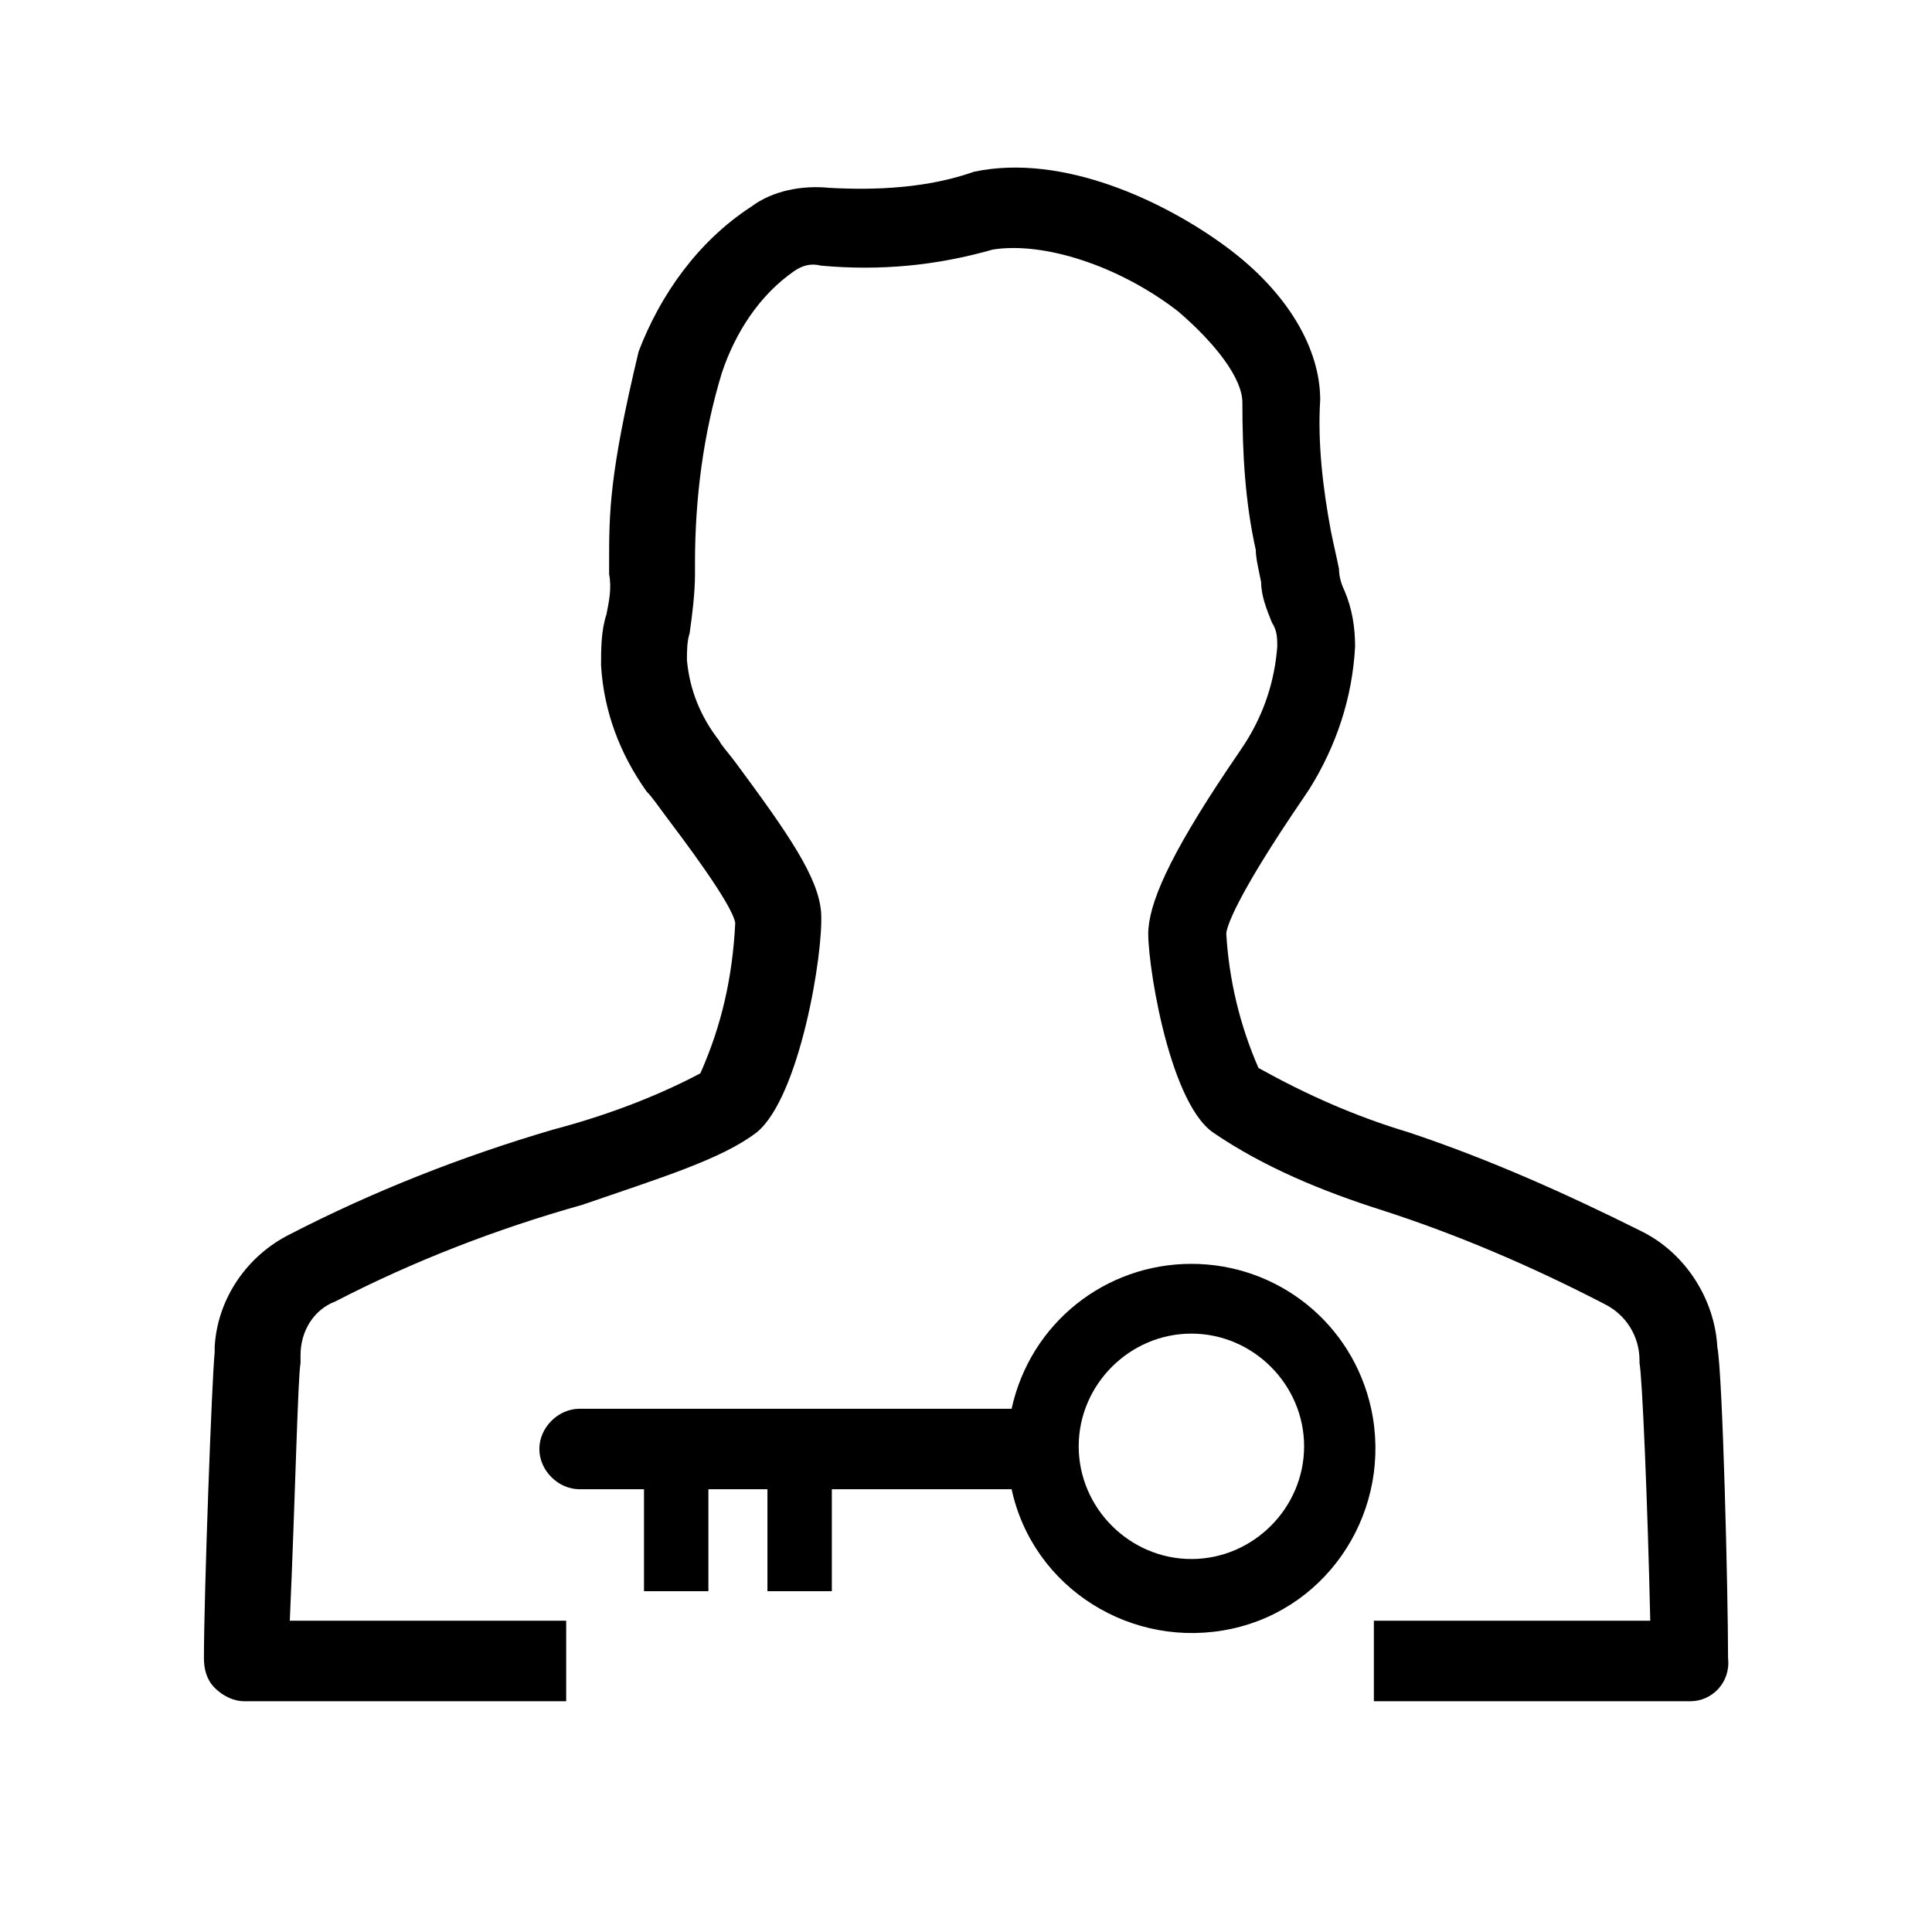
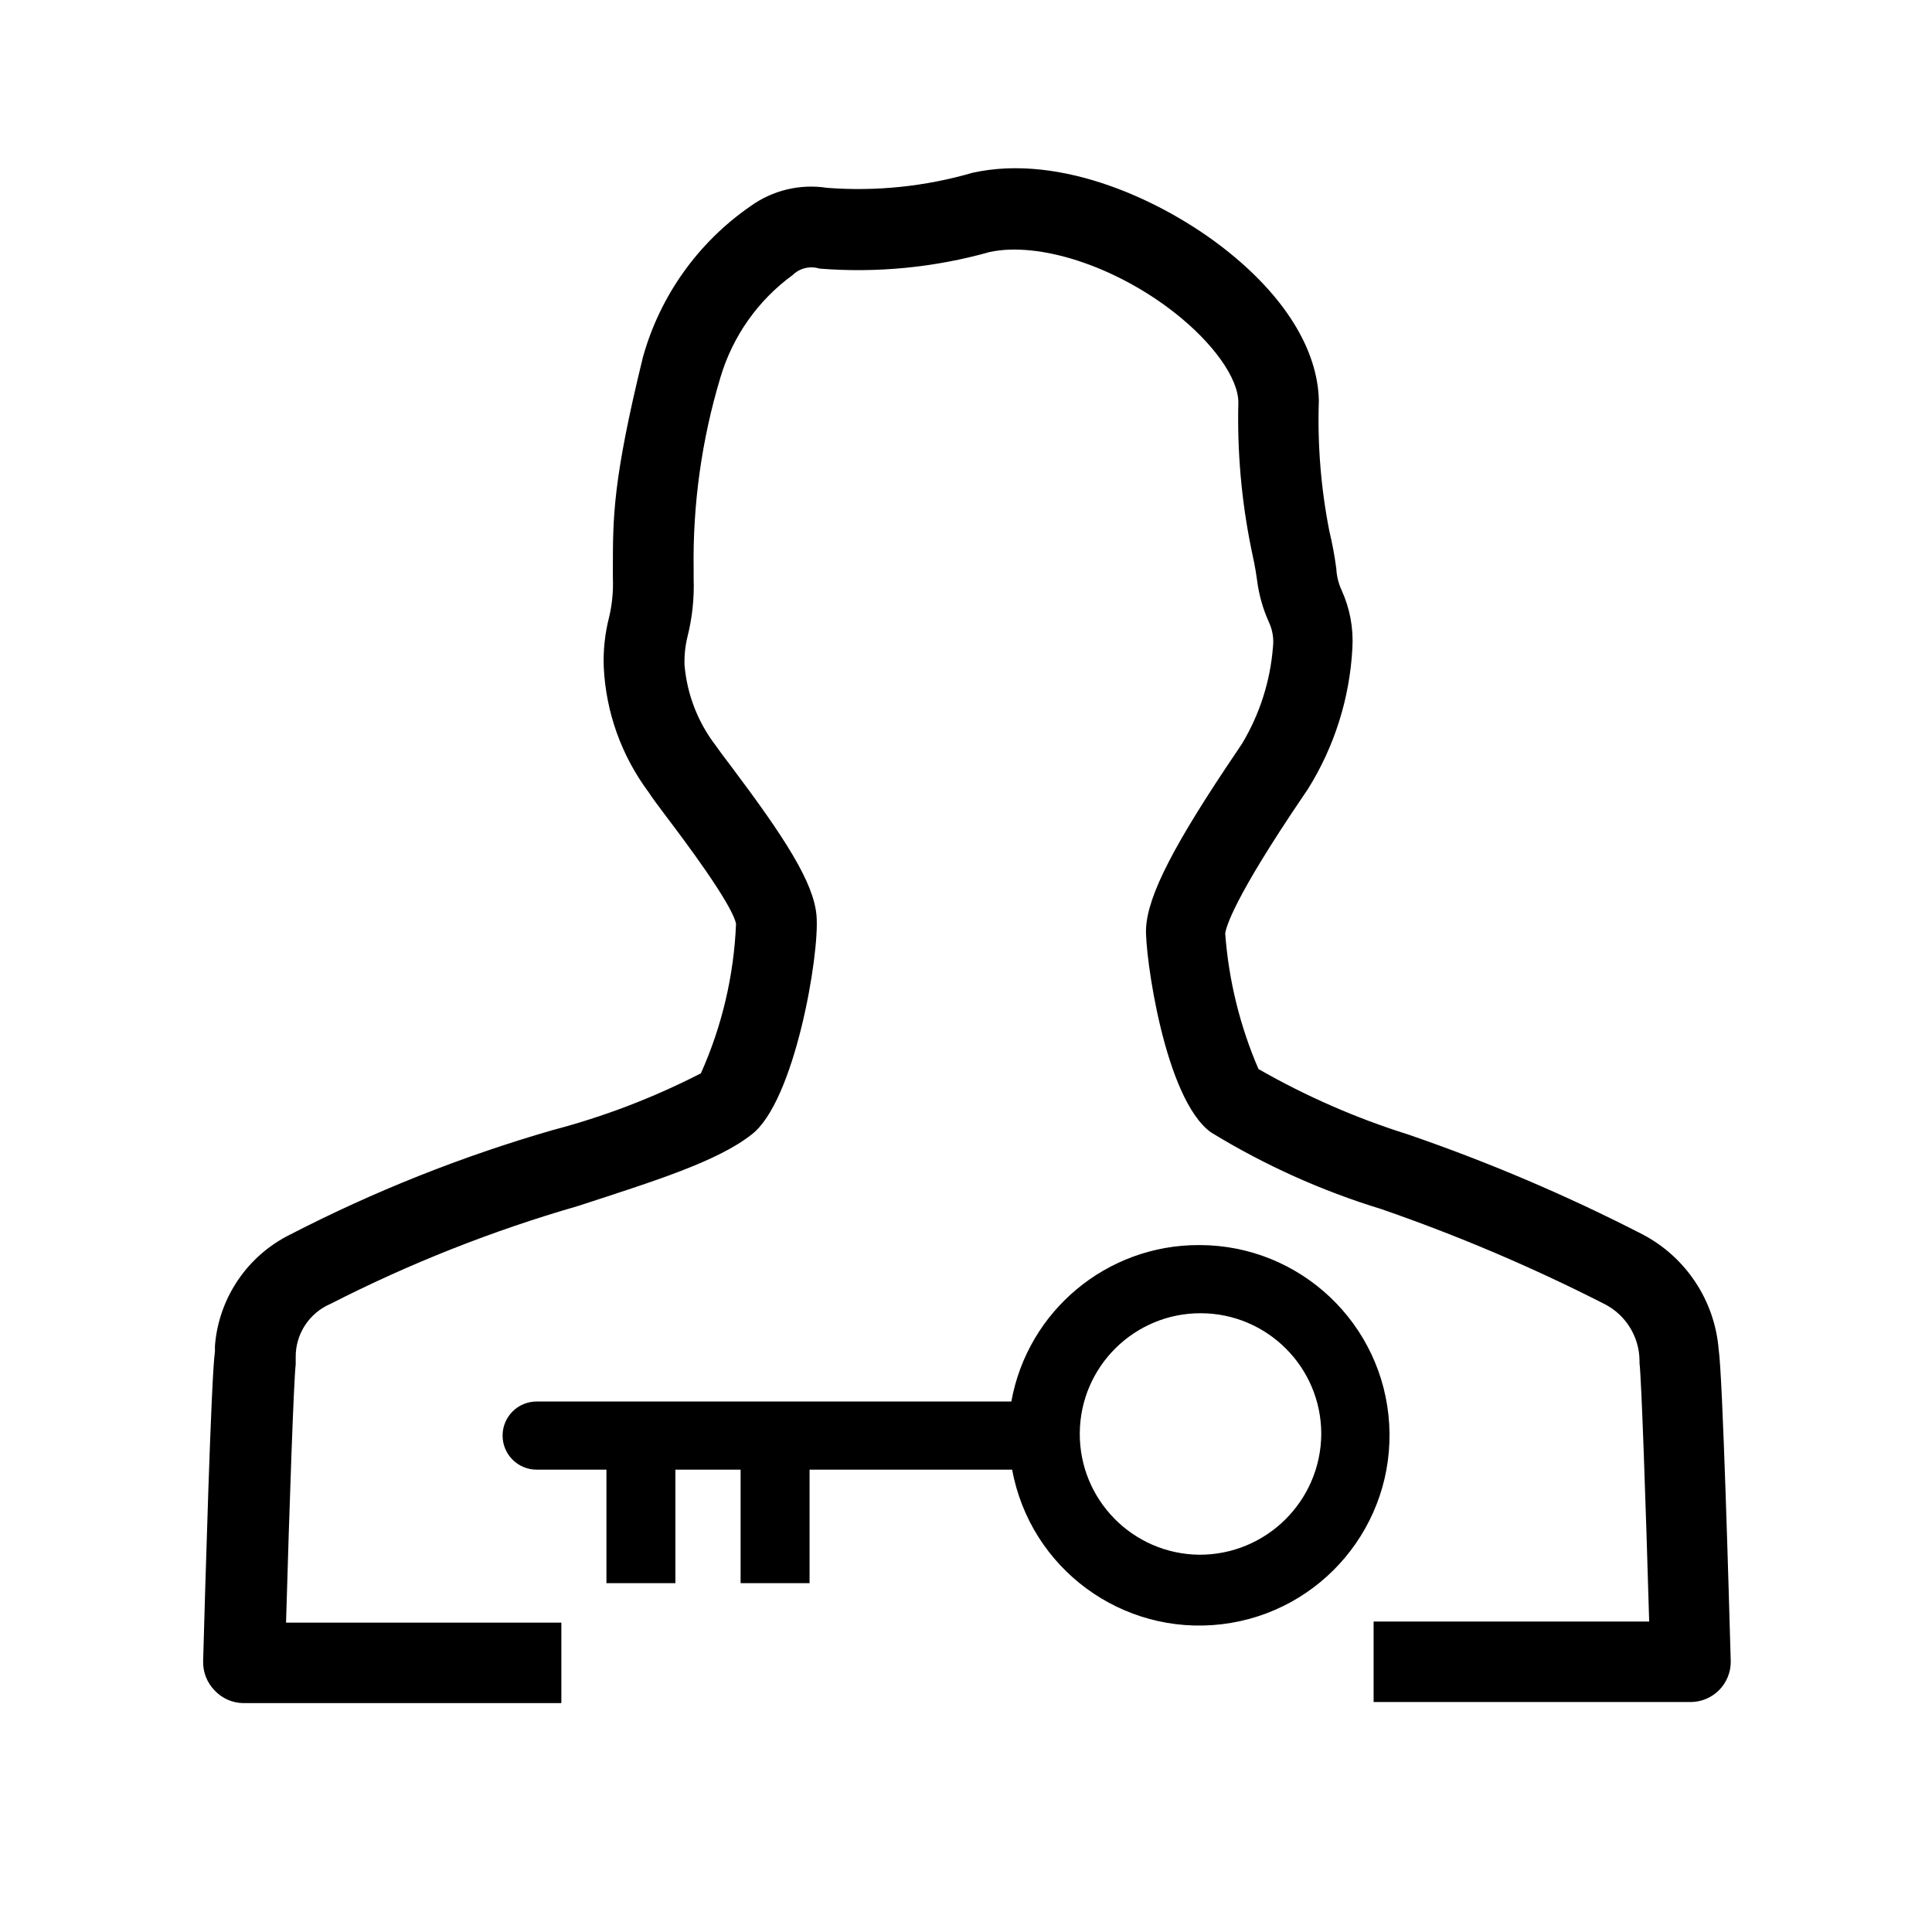
- <svg xmlns="http://www.w3.org/2000/svg" version="1.1" id="Layer_1" x="0px" y="0px" viewBox="0 0 72 72" style="enable-background:new 0 0 72 72;" xml:space="preserve">
-   <style type="text/css">
- 	.st0{fill:none;}
- </style>
+ <svg xmlns="http://www.w3.org/2000/svg" viewBox="0 0 72 72">
  <g>
-     <path d="M63,63.4H51.2v-3h10.3c-0.1-4.5-0.3-9.1-0.4-9.6v-0.1c0-0.9-0.5-1.7-1.3-2.1c-2.7-1.4-5.5-2.6-8.3-3.5   c-2.2-0.7-4.4-1.6-6.3-2.9c-1.7-1.2-2.5-6.7-2.4-7.6c0.1-1.2,1-3.1,3.4-6.6l0.2-0.3c0.7-1.1,1.1-2.3,1.2-3.6c0-0.3,0-0.6-0.2-0.9   c-0.2-0.5-0.4-1-0.4-1.5c-0.1-0.5-0.2-0.9-0.2-1.2c-0.4-1.8-0.5-3.6-0.5-5.5c0-0.9-1-2.2-2.4-3.4c-2.2-1.7-5-2.6-6.9-2.3   c-2.1,0.6-4.2,0.8-6.4,0.6c-0.4-0.1-0.7,0-1,0.2c-1.3,0.9-2.2,2.3-2.7,3.8c-0.7,2.3-1,4.7-1,7.1v0.4c0,0.7-0.1,1.5-0.2,2.2   c-0.1,0.3-0.1,0.7-0.1,1c0.1,1.1,0.5,2.1,1.2,3c0.1,0.2,0.3,0.4,0.6,0.8c2,2.7,3.1,4.3,3.2,5.6c0.1,1.5-0.8,6.9-2.4,8.2   c-1.3,1-3.6,1.7-6.5,2.7c-3.2,0.9-6.3,2.1-9.2,3.6c-0.8,0.3-1.3,1.1-1.3,2v0.3c-0.1,0.5-0.2,5.1-0.4,9.6h10.3v3H9.1   c-0.4,0-0.8-0.2-1.1-0.5c-0.3-0.3-0.4-0.7-0.4-1.1C7.6,59.4,7.9,51.3,8,50.4v-0.2c0.1-1.8,1.2-3.4,2.8-4.2c3.1-1.6,6.4-2.9,9.8-3.9   c1.9-0.5,3.8-1.2,5.5-2.1c0.8-1.8,1.2-3.6,1.3-5.6c-0.1-0.7-2-3.2-2.6-4c-0.3-0.4-0.5-0.7-0.7-0.9c-1-1.4-1.6-3-1.7-4.7   c0-0.6,0-1.3,0.2-1.9c0.1-0.5,0.2-1,0.1-1.5v-0.4c0-1.9,0-3.3,1.1-7.9C24.6,11,26,9,28,7.7c0.8-0.6,1.9-0.8,2.9-0.7   c1.8,0.1,3.7,0,5.4-0.6c3.3-0.7,7.1,1.1,9.4,2.8s3.5,3.8,3.5,5.7c-0.1,1.6,0.1,3.3,0.4,4.9c0.1,0.5,0.2,0.9,0.3,1.4   c0,0.3,0.1,0.6,0.2,0.8c0.3,0.7,0.4,1.4,0.4,2.1c-0.1,1.9-0.7,3.7-1.7,5.3l-0.2,0.3c-2.6,3.8-2.9,4.9-2.9,5.1   c0.1,1.7,0.5,3.4,1.2,5c1.8,1,3.6,1.8,5.6,2.4c3,1,5.9,2.3,8.7,3.7c1.6,0.8,2.7,2.5,2.8,4.3c0.2,1,0.4,9.2,0.4,11.6   C64.5,62.7,63.8,63.4,63,63.4C63,63.4,63,63.4,63,63.4z" />
-     <path d="M44.4,47.1c-3.2,0-6,2.2-6.7,5.4H21.6c-0.8,0-1.5,0.7-1.5,1.5s0.7,1.5,1.5,1.5h2.4v3.8h2.4v-3.8h2.2v3.8H31v-3.8h6.7   c0.8,3.7,4.5,6,8.2,5.2c3.7-0.8,6-4.5,5.2-8.2C50.4,49.3,47.6,47.1,44.4,47.1L44.4,47.1z M44.4,58.1c-2.3,0-4.2-1.9-4.2-4.2   c0-2.3,1.9-4.2,4.2-4.2c2.3,0,4.2,1.9,4.2,4.2C48.6,56.2,46.7,58.1,44.4,58.1z" />
+     <path d="M63,63.43H51.19v-3H61.46c-.13-4.51-.29-9.08-.36-9.63l0-.1a2.39,2.39,0,0,0-1.3-2.1,65.26,65.26,0,0,0-8.32-3.54,27.59,27.59,0,0,1-6.35-2.86c-1.74-1.25-2.47-6.68-2.42-7.6.06-1.24,1.05-3.15,3.4-6.62l.18-.27a8.26,8.26,0,0,0,1.15-3.6,1.72,1.72,0,0,0-.15-.92,5.45,5.45,0,0,1-.44-1.55c-.07-.52-.15-.86-.22-1.19A24.28,24.28,0,0,1,46.15,15c0-.91-.95-2.23-2.38-3.35C41.55,9.91,38.72,9,36.89,9.39a18.13,18.13,0,0,1-6.35.62,1,1,0,0,0-1,.24,7.28,7.28,0,0,0-2.69,3.81,23.56,23.56,0,0,0-1,7.15v.35a7.74,7.74,0,0,1-.23,2.17,3.93,3.93,0,0,0-.11,1.05,5.72,5.72,0,0,0,1.16,3c.11.16.31.43.57.77,2,2.66,3.09,4.34,3.19,5.58.12,1.45-.82,6.93-2.42,8.15-1.27,1-3.57,1.72-6.49,2.67a51.82,51.82,0,0,0-9.2,3.64,2.14,2.14,0,0,0-1.3,2l0,.26c-.07.55-.23,5.11-.36,9.62H20.92v3H9.07A1.49,1.49,0,0,1,8,63a1.51,1.51,0,0,1-.43-1.09c.07-2.48.3-10.64.44-11.54l0-.21A5.07,5.07,0,0,1,10.83,46a54,54,0,0,1,9.75-3.88A27.22,27.22,0,0,0,26.12,40a15.14,15.14,0,0,0,1.31-5.57c-.14-.74-2-3.21-2.6-4-.3-.4-.54-.72-.66-.91a8.47,8.47,0,0,1-1.67-4.66A6.48,6.48,0,0,1,22.7,23a5.43,5.43,0,0,0,.14-1.47v-.35c0-1.91,0-3.29,1.12-7.87a10.15,10.15,0,0,1,4-5.62A3.86,3.86,0,0,1,30.82,7a15.24,15.24,0,0,0,5.42-.56c3.32-.74,7.13,1.06,9.39,2.83s3.48,3.77,3.52,5.66a21.42,21.42,0,0,0,.39,4.86,13.35,13.35,0,0,1,.26,1.4A2.17,2.17,0,0,0,50,22a4.54,4.54,0,0,1,.4,2.14,11,11,0,0,1-1.66,5.27l-.19.28c-2.59,3.82-2.86,4.87-2.89,5.1a15.66,15.66,0,0,0,1.24,5.05,28.2,28.2,0,0,0,5.58,2.44A66.19,66.19,0,0,1,61.21,46a5.33,5.33,0,0,1,2.84,4.29c.15,1,.38,9.15.45,11.63A1.5,1.5,0,0,1,63,63.43ZM46.73,39.68Z" />
+     <path d="M44.69,46.4a7.09,7.09,0,0,0-7,5.83H20a1.27,1.27,0,1,0,0,2.54H22.6V59h2.57V54.77H27.6V59h2.57V54.77h7.55a7.09,7.09,0,1,0,7-8.37Zm0,11.54a4.5,4.5,0,1,1,4.55-4.5A4.53,4.53,0,0,1,44.69,57.94Z" />
  </g>
-   <rect x="0.4" y="0.4" class="st0" width="71.3" height="71.3" />
+   <rect x="0.36" y="0.36" width="71.28" height="71.28" fill="none" />
</svg>
